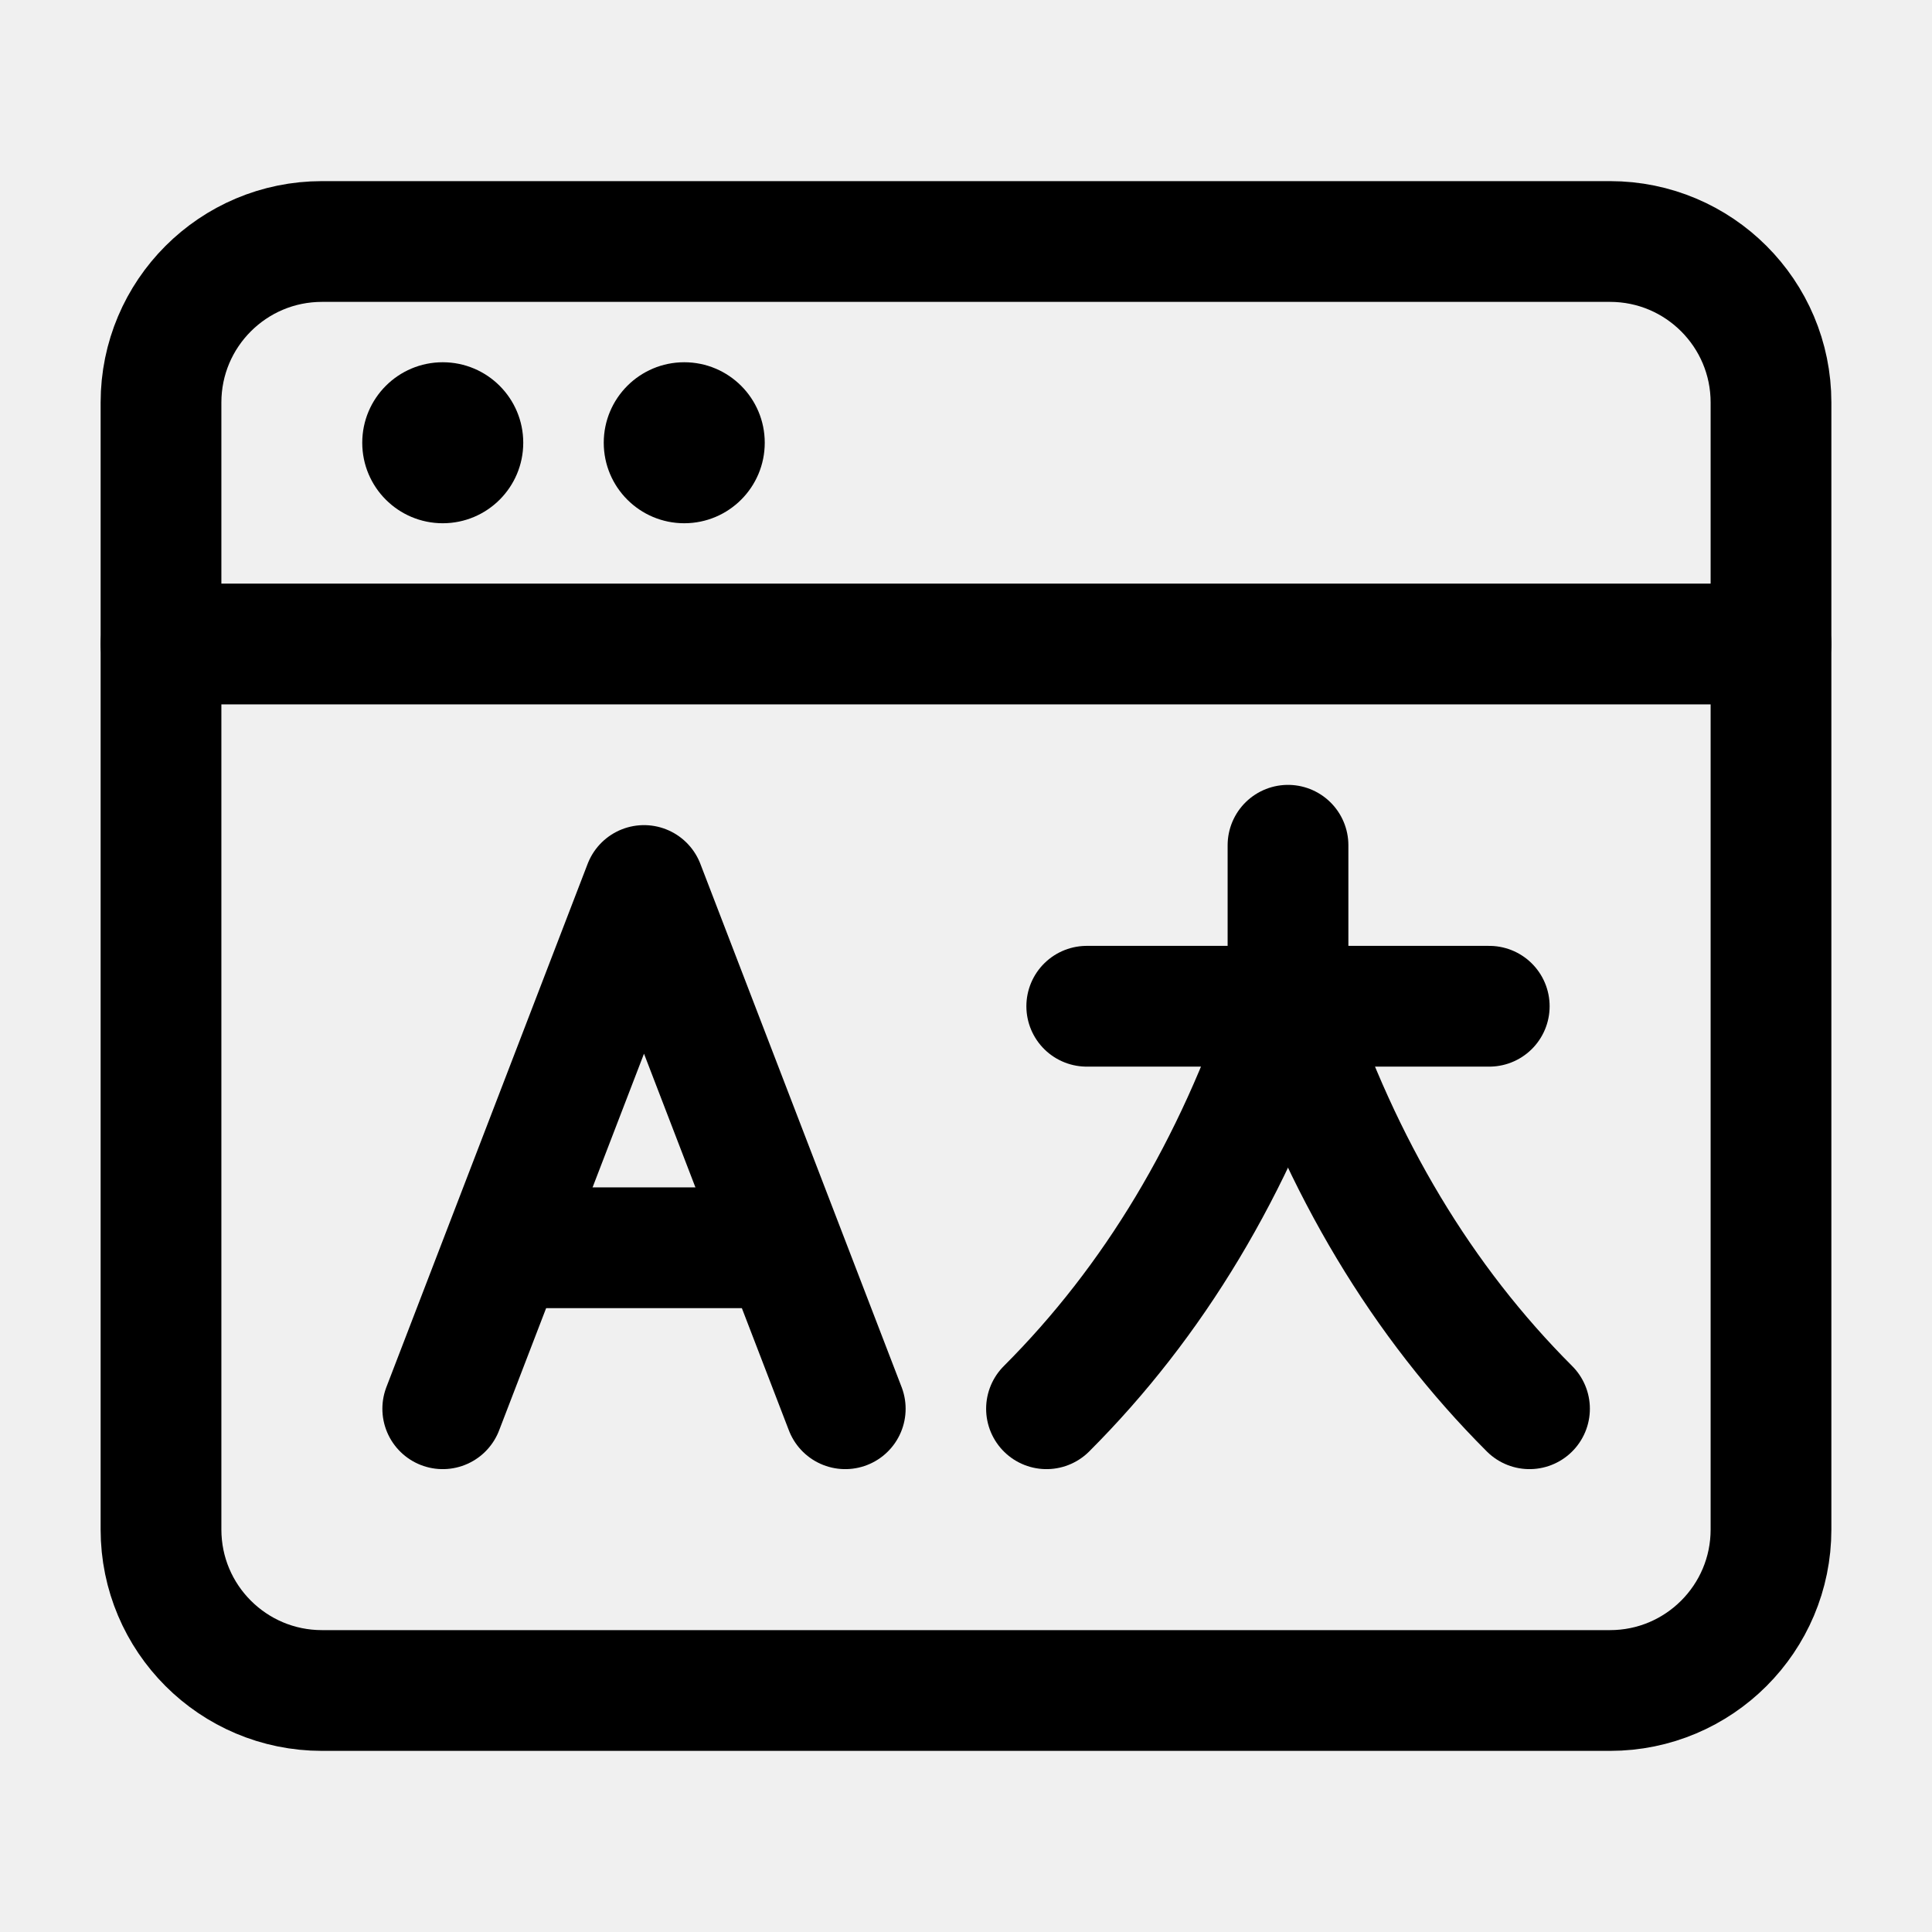
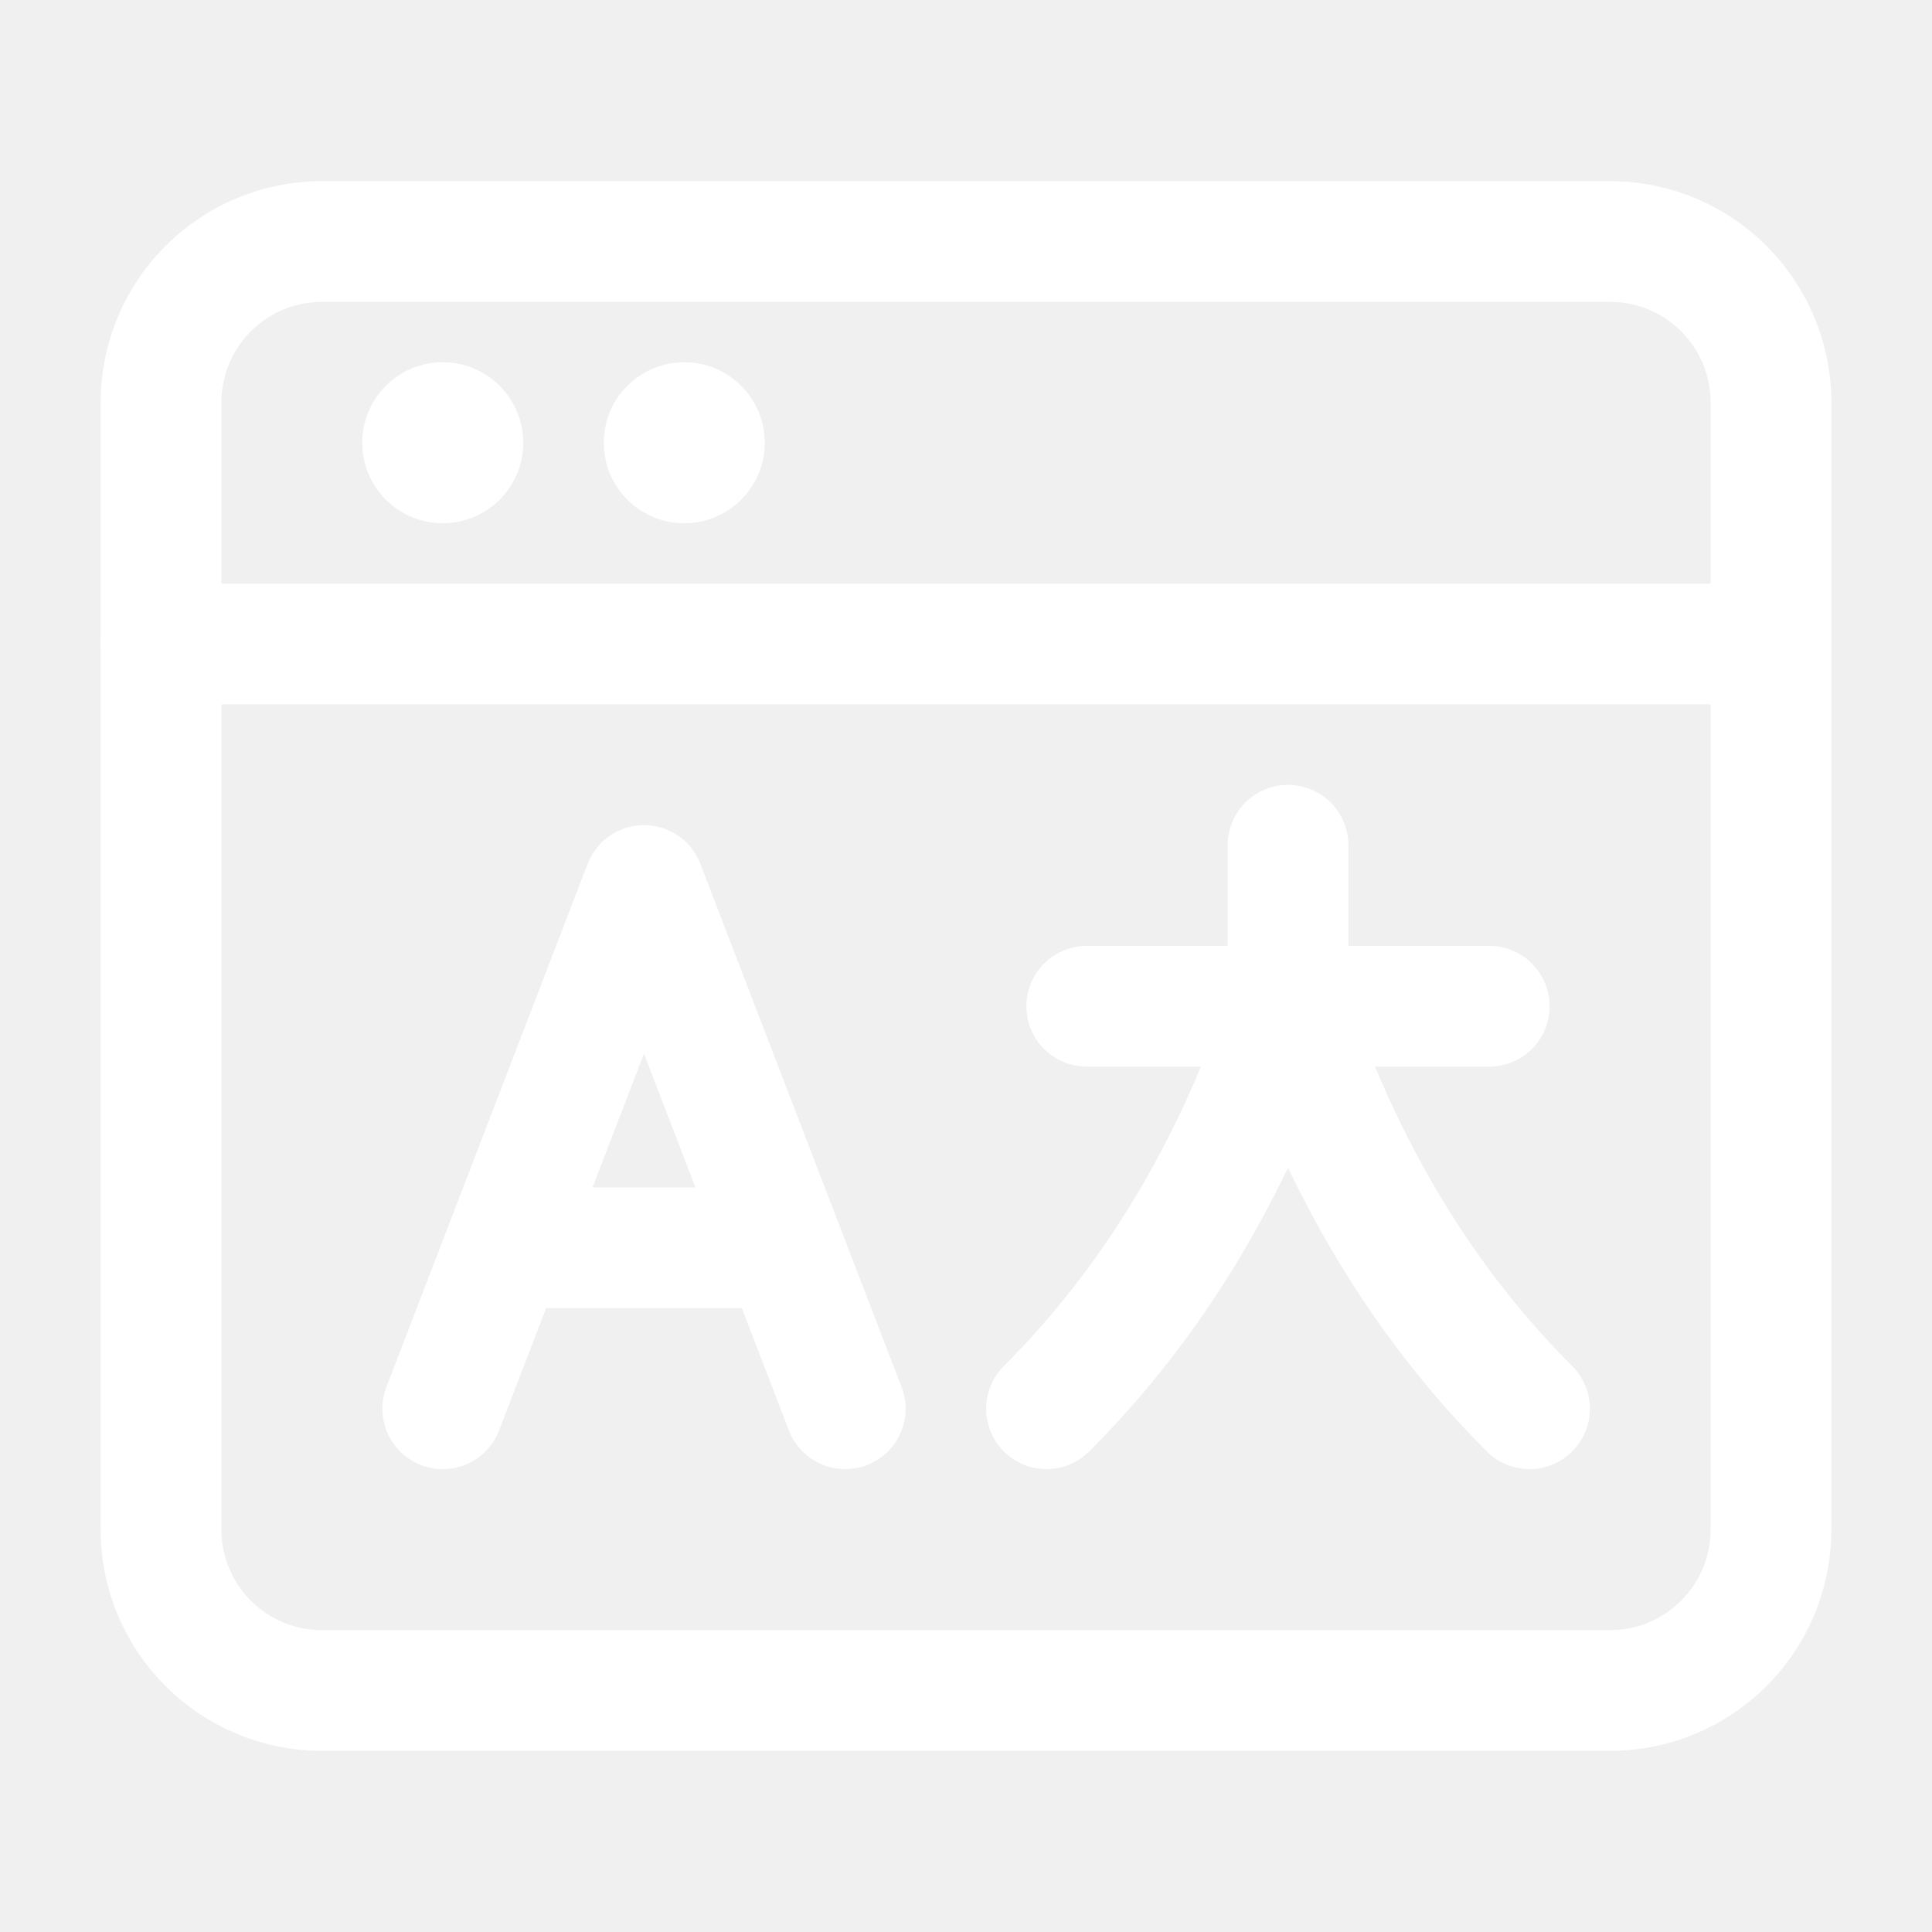
- <svg xmlns="http://www.w3.org/2000/svg" viewBox="0 0 24 24" width="48" height="48" fill="none" stroke="currentColor" stroke-width="1.5" stroke-linecap="round" stroke-linejoin="round">
+ <svg xmlns="http://www.w3.org/2000/svg" viewBox="0 0 24 24" width="48" height="48" fill="none" stroke="white" stroke-width="1.5" stroke-linecap="round" stroke-linejoin="round">
  <rect x="2" y="3" width="20" height="18" rx="2" />
  <line x1="2" y1="8" x2="22" y2="8" />
-   <circle cx="5.5" cy="5.5" r="1" fill="currentColor" stroke="none" />
-   <circle cx="8.5" cy="5.5" r="1" fill="currentColor" stroke="none" />
+   <circle cx="5.5" cy="5.5" r="1" fill="white" stroke="none" />
+   <circle cx="8.5" cy="5.5" r="1" fill="white" stroke="none" />
  <path d="M5.5 17.5l2.5-6.5 2.5 6.5" />
  <path d="M6.3 15.5h3.4" />
  <path d="M16 10.5v2" />
  <path d="M13.5 12.5h5" />
  <path d="M16 12.5q-1 3-3 5" />
  <path d="M16 12.5q1 3 3 5" />
</svg>
